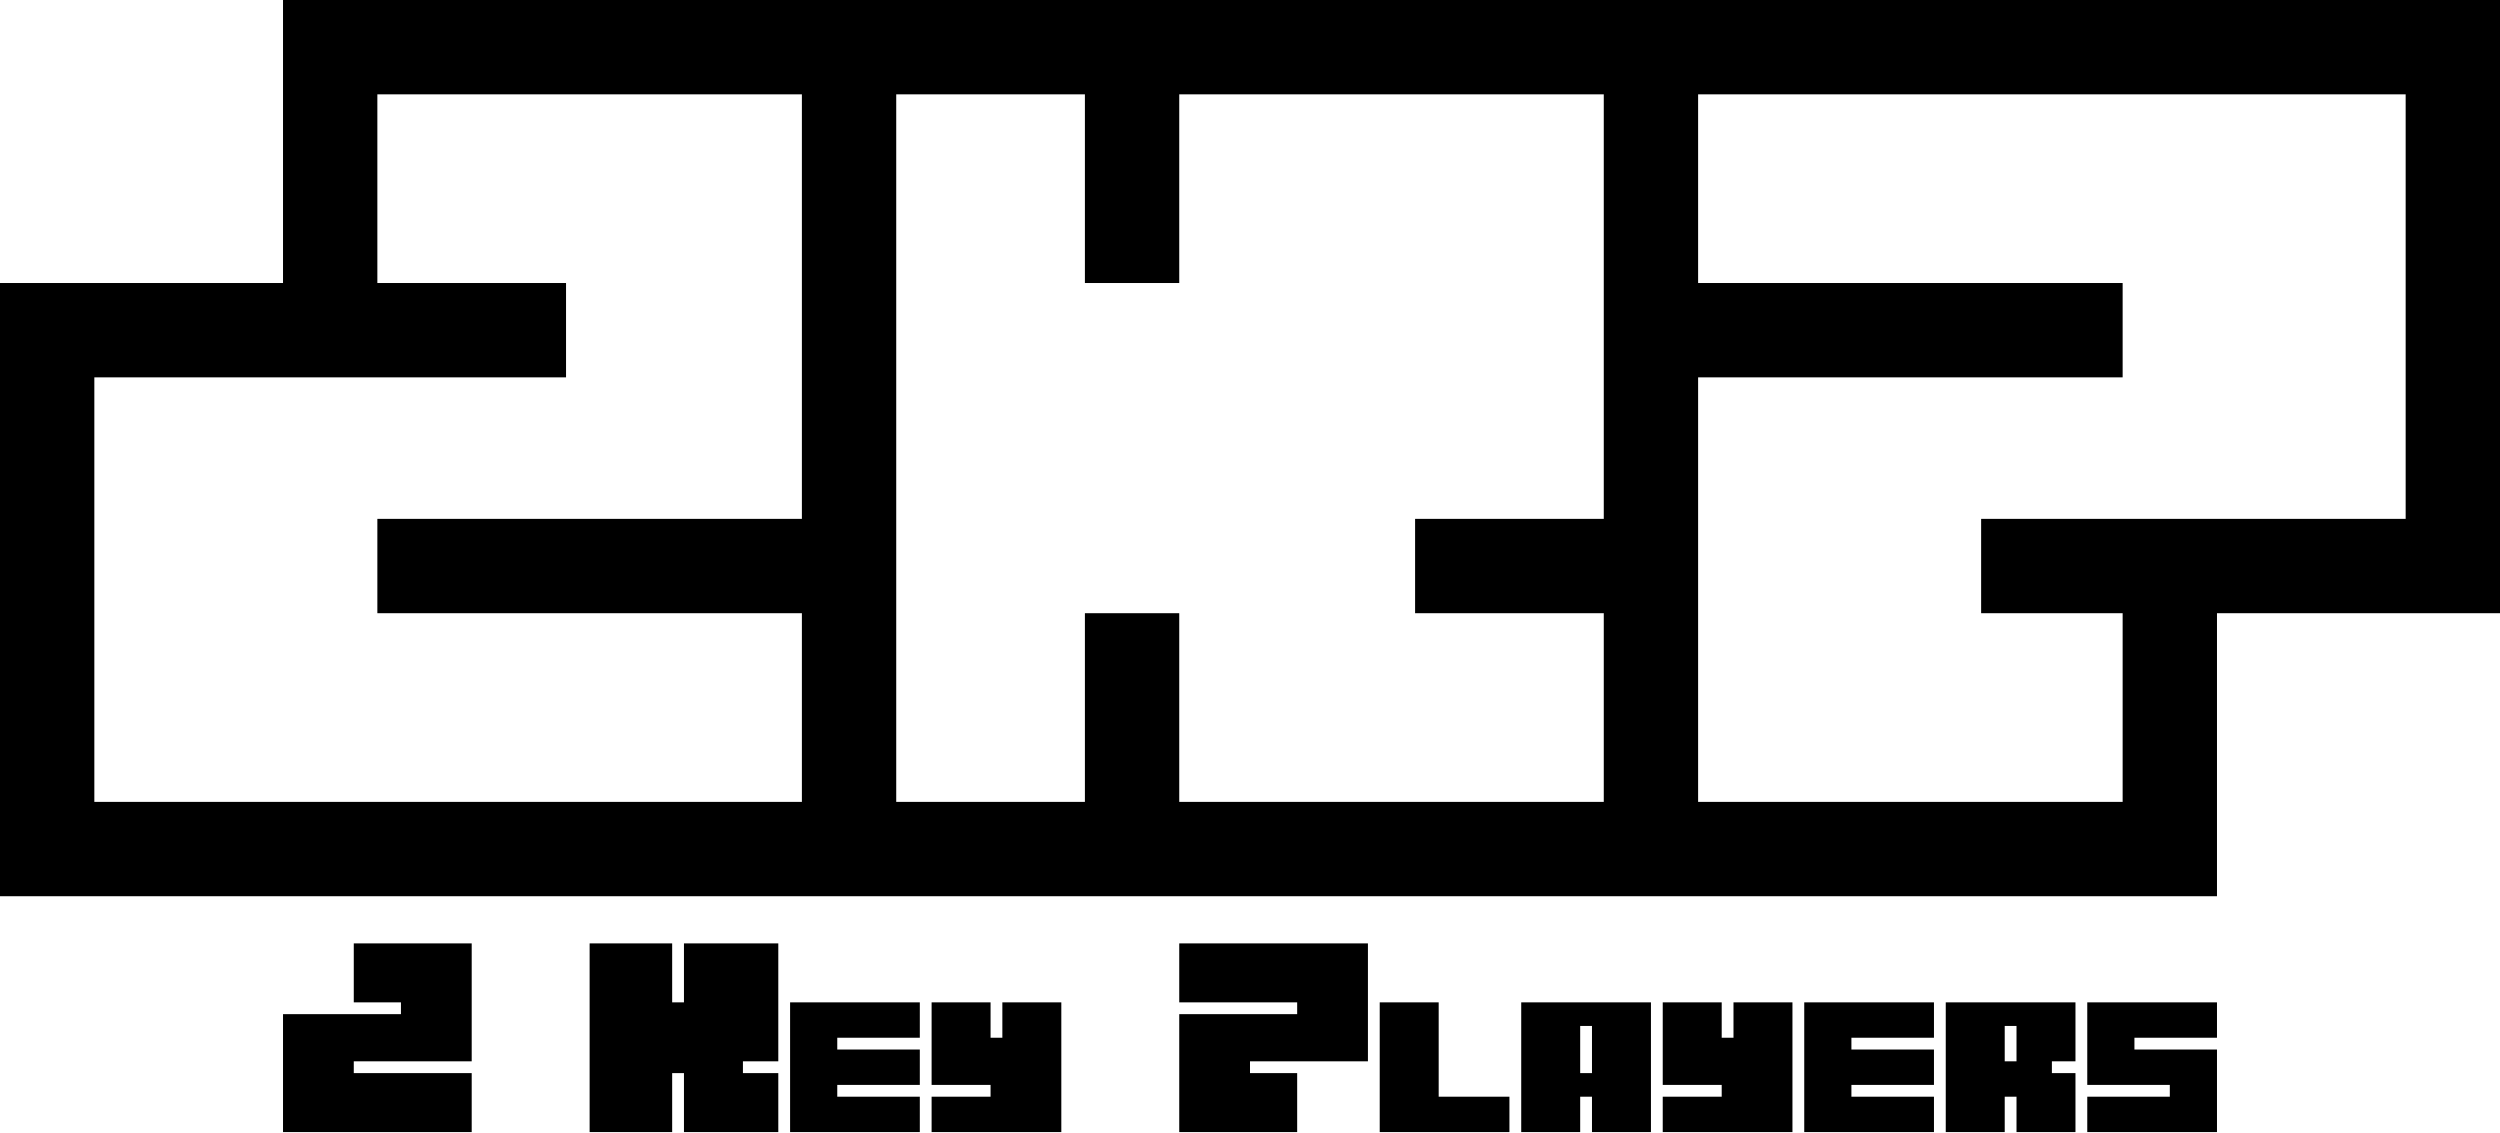
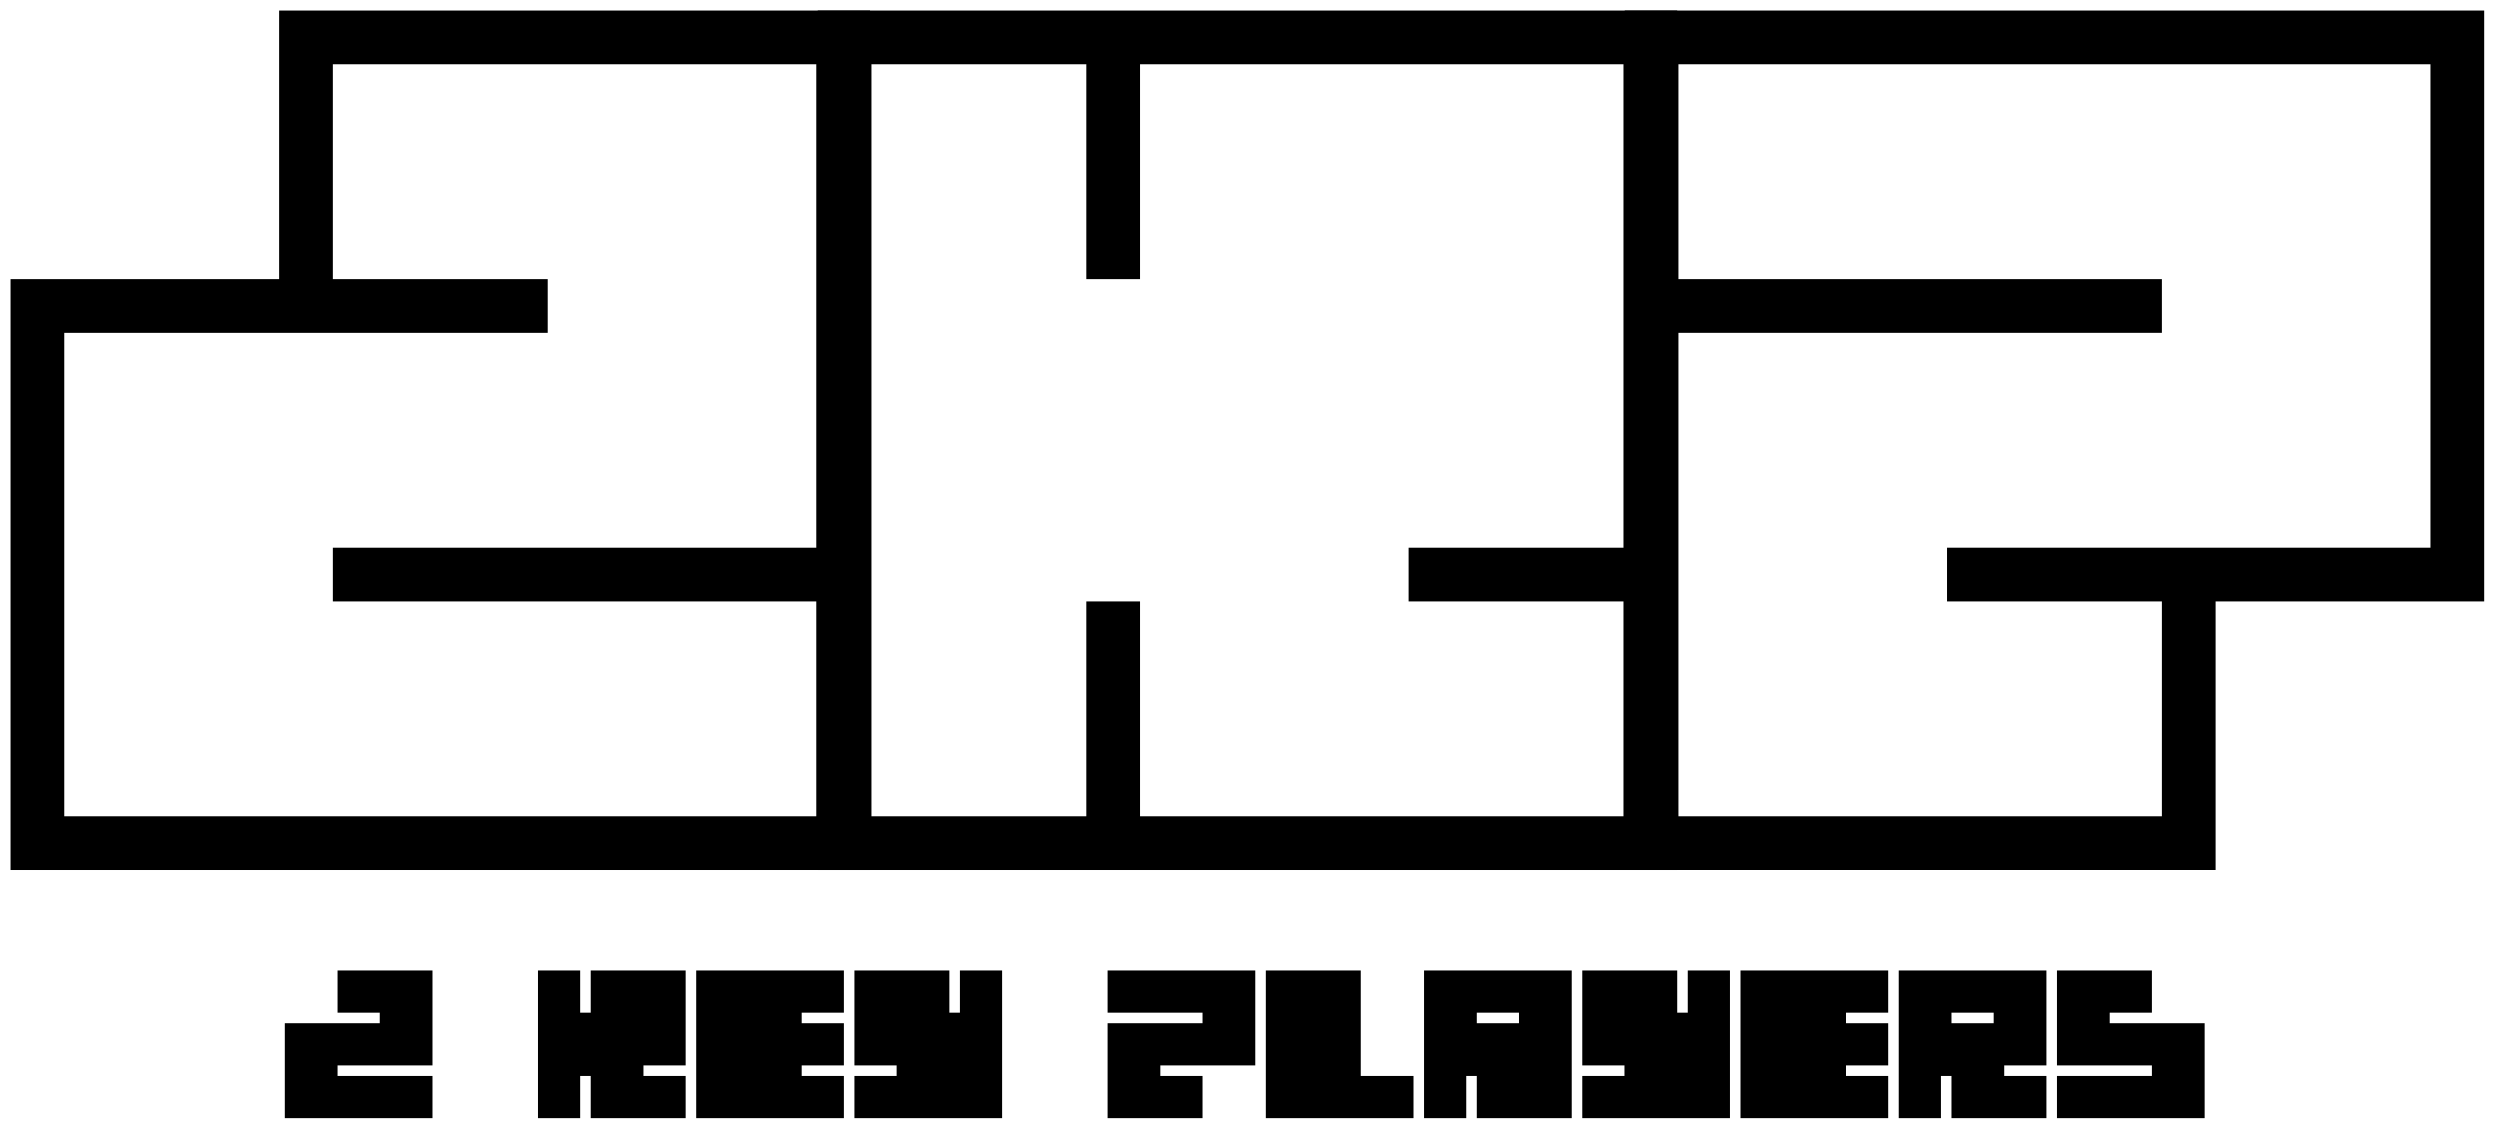
- <svg xmlns="http://www.w3.org/2000/svg" version="1.1" id="2keyplayers" x="0px" y="0px" width="265px" height="120px" viewBox="0 0 265 120" enable-background="new 0 0 265 120" xml:space="preserve">
-   <g>
-     <path fill="#000000" d="m 40,120 -10,0 0,-6.25 0,-6.25 6.25,0 6.25,0 0,-0.625 0,-0.625 -2.5,0 -2.5,0 0,-3.125 0,-3.125 6.25,0 6.25,0 0,6.25 0,6.25 -6.25,0 -6.25,0 0,0.625 0,0.625 6.25,0 6.25,0 0,3.125 0,3.125 -10,0 z m 26.875,0 -4.375,0 0,-10 0,-10 4.375,0 4.375,0 0,3.125 0,3.125 0.625,0 0.625,0 0,-3.125 0,-3.125 5,0 5,0 0,6.25 0,6.25 -1.875,0 -1.875,0 0,0.625 0,0.625 1.875,0 1.875,0 0,3.125 0,3.125 -5,0 -5,0 0,-3.125 0,-3.125 -0.625,0 -0.625,0 0,3.125 0,3.125 -4.375,0 z m 23.75,0 -6.875,0 0,-6.875 0,-6.875 6.875,0 6.875,0 0,1.875 0,1.875 -4.375,0 -4.375,0 0,0.625 0,0.625 4.375,0 4.375,0 0,1.875 0,1.875 -4.375,0 -4.375,0 0,0.625 0,0.625 4.375,0 4.375,0 0,1.875 0,1.875 -6.875,0 z m 15,0 -6.875,0 0,-1.875 0,-1.875 3.125,0 3.125,0 0,-0.625 0,-0.625 -3.125,0 -3.125,0 0,-4.375 0,-4.375 3.125,0 3.125,0 0,1.875 0,1.875 0.625,0 0.625,0 0,-1.875 0,-1.875 3.125,0 3.125,0 0,6.875 0,6.875 -6.875,0 z m 25.625,0 -6.25,0 0,-6.25 0,-6.25 6.25,0 6.25,0 0,-0.625 0,-0.625 -6.25,0 -6.25,0 0,-3.125 0,-3.125 10,0 10,0 0,6.25 0,6.25 -6.25,0 -6.25,0 0,0.625 0,0.625 2.5,0 2.5,0 0,3.125 0,3.125 -6.25,0 z m 21.875,0 -6.875,0 0,-6.875 0,-6.875 3.125,0 3.125,0 0,5 0,5 3.75,0 3.75,0 0,1.875 0,1.875 -6.875,0 z m 11.25,0 -3.125,0 0,-6.875 0,-6.875 6.875,0 6.875,0 0,6.875 0,6.875 -3.125,0 -3.125,0 0,-1.875 0,-1.875 -0.625,0 -0.625,0 0,1.875 0,1.875 -3.125,0 z m 3.75,-6.25 0.625,0 0,-2.5 0,-2.5 -0.625,0 -0.625,0 0,2.5 0,2.5 0.625,0 z m 15,6.25 -6.875,0 0,-1.875 0,-1.875 3.125,0 3.125,0 0,-0.625 0,-0.625 -3.125,0 -3.125,0 0,-4.375 0,-4.375 3.125,0 3.125,0 0,1.875 0,1.875 0.625,0 0.625,0 0,-1.875 0,-1.875 3.125,0 3.125,0 0,6.875 0,6.875 -6.875,0 z m 15,0 -6.875,0 0,-6.875 0,-6.875 6.875,0 6.875,0 0,1.875 0,1.875 -4.375,0 -4.375,0 0,0.625 0,0.625 4.375,0 4.375,0 0,1.875 0,1.875 -4.375,0 -4.375,0 0,0.625 0,0.625 4.375,0 4.375,0 0,1.875 0,1.875 -6.875,0 z m 11.25,0 -3.125,0 0,-6.875 0,-6.875 6.875,0 6.875,0 0,3.125 0,3.125 -1.25,0 -1.25,0 0,0.625 0,0.625 1.25,0 1.25,0 0,3.125 0,3.125 -3.125,0 -3.125,0 0,-1.875 0,-1.875 -0.625,0 -0.625,0 0,1.875 0,1.875 -3.125,0 z m 3.75,-7.5 0.625,0 0,-1.875 0,-1.875 -0.625,0 -0.625,0 0,1.875 0,1.875 0.625,0 z m 15,7.5 -6.875,0 0,-1.875 0,-1.875 4.375,0 4.375,0 0,-0.625 0,-0.625 -4.375,0 -4.375,0 0,-4.375 0,-4.375 6.875,0 6.875,0 0,1.875 0,1.875 -4.375,0 -4.375,0 0,0.625 0,0.625 4.375,0 4.375,0 0,4.375 0,4.375 -6.875,0 z M 117.5,95 0,95 0,62.5 0,30 15,30 30,30 30,15 30,0 147.5,0 265,0 l 0,32.5 0,32.5 -15,0 -15,0 0,15 0,15 -117.5,0 z M 47.5,85 85,85 85,75 85,65 62.5,65 40,65 40,60 40,55 62.5,55 85,55 85,32.5 85,10 62.5,10 40,10 l 0,10 0,10 10,0 10,0 0,5 0,5 -25,0 -25,0 0,22.5 0,22.5 37.5,0 z m 57.5,0 10,0 0,-10 0,-10 5,0 5,0 0,10 0,10 22.5,0 22.5,0 0,-10 0,-10 -10,0 -10,0 0,-5 0,-5 10,0 10,0 0,-22.5 0,-22.5 -22.5,0 -22.5,0 0,10 0,10 -5,0 -5,0 0,-10 0,-10 -10,0 -10,0 0,37.5 0,37.5 10,0 z m 97.5,0 22.5,0 0,-10 0,-10 -7.5,0 -7.5,0 0,-5 0,-5 22.5,0 22.5,0 0,-22.5 0,-22.5 -37.5,0 -37.5,0 0,10 0,10 22.5,0 22.5,0 0,5 0,5 -22.5,0 -22.5,0 0,22.5 0,22.5 22.5,0 z" />
+ <svg xmlns="http://www.w3.org/2000/svg" width="237" height="107" viewBox="0 0 237 107">
+   <g fill-rule="evenodd">
+     <g transform="translate(27 92)">
+       <polygon points="0 5 9 5 9 4 5 4 5 0 14 0 14 9 5 9 5 10 14 10 14 14 0 14" />
+       <polygon points="24 0 28 0 28 4 29 4 29 0 38 0 38 9 34 9 34 10 38 10 38 14 29 14 29 10 28 10 28 14 24 14" />
+       <polygon points="53 0 53 4 49 4 49 5 53 5 53 9 49 9 49 10 53 10 53 14 39 14 39 0" />
+       <polygon points="78 5 87 5 87 4 83 4 83 0 92 0 92 9 83 9 83 10 92 10 92 14 78 14" transform="rotate(180 85 7)" />
+       <polygon points="93 0 93 14 107 14 107 10 102 10 102 0" />
+       <polygon points="123 0 132 0 132 4 133 4 133 0 137 0 137 14 123 14 123 10 127 10 127 9 123 9" />
+       <polygon points="54 0 63 0 63 4 64 4 64 0 68 0 68 14 54 14 54 10 58 10 58 9 54 9" />
+       <polygon points="152 0 152 4 148 4 148 5 152 5 152 9 148 9 148 10 152 10 152 14 138 14 138 0" />
+       <polygon points="168 5 177 5 177 4 173 4 173 0 182 0 182 9 173 9 173 10 182 10 182 14 168 14" transform="matrix(-1 0 0 1 350 0)" />
+       <path d="M108 14L108 0 122 0 122 14 113 14 113 10 112 10 112 14 108 14zM113 4L113 5 117 5 117 4 113 4zM153 14L153 0 167 0 167 9 163 9 163 10 167 10 167 14 158 14 158 10 157 10 157 14 153 14zM158 4L158 5 162 5 162 4 158 4z" />
+     </g>
+     <g fill-rule="nonzero" transform="translate(1 1)">
+       <path d="M153.023,25.461 L178.485,25.461 L178.485,0 L234.5,0 L234.5,81.477 L153.023,81.477 L153.023,25.461 Z M158.116,30.554 L158.116,76.384 L229.408,76.384 L229.408,56.015 L183.577,56.015 L183.577,50.923 L229.408,50.923 L229.408,5.092 L183.577,5.092 L183.577,25.461 L203.946,25.461 L203.946,30.554 L158.116,30.554 Z" transform="rotate(180 193.762 40.738)" />
+       <path d="M76.521,0 L157.998,0 L157.998,81.477 L76.521,81.477 L76.521,0 Z M81.614,5.092 L81.614,76.384 L101.983,76.384 L101.983,56.015 L107.075,56.015 L107.075,76.384 L152.906,76.384 L152.906,56.015 L132.536,56.015 L132.536,50.923 L152.906,50.923 L152.906,5.092 L107.075,5.092 L107.075,25.461 L101.983,25.461 L101.983,5.092 L81.614,5.092 Z" />
+       <path d="M0,25.461 L25.461,25.461 L25.461,0 L81.477,0 L81.477,81.477 L0,81.477 L0,25.461 Z M5.092,30.554 L5.092,76.384 L76.384,76.384 L76.384,56.015 L30.554,56.015 L30.554,50.923 L76.384,50.923 L76.384,5.092 L30.554,5.092 L30.554,25.461 L50.923,25.461 L50.923,30.554 L5.092,30.554 Z" />
+     </g>
  </g>
</svg>
